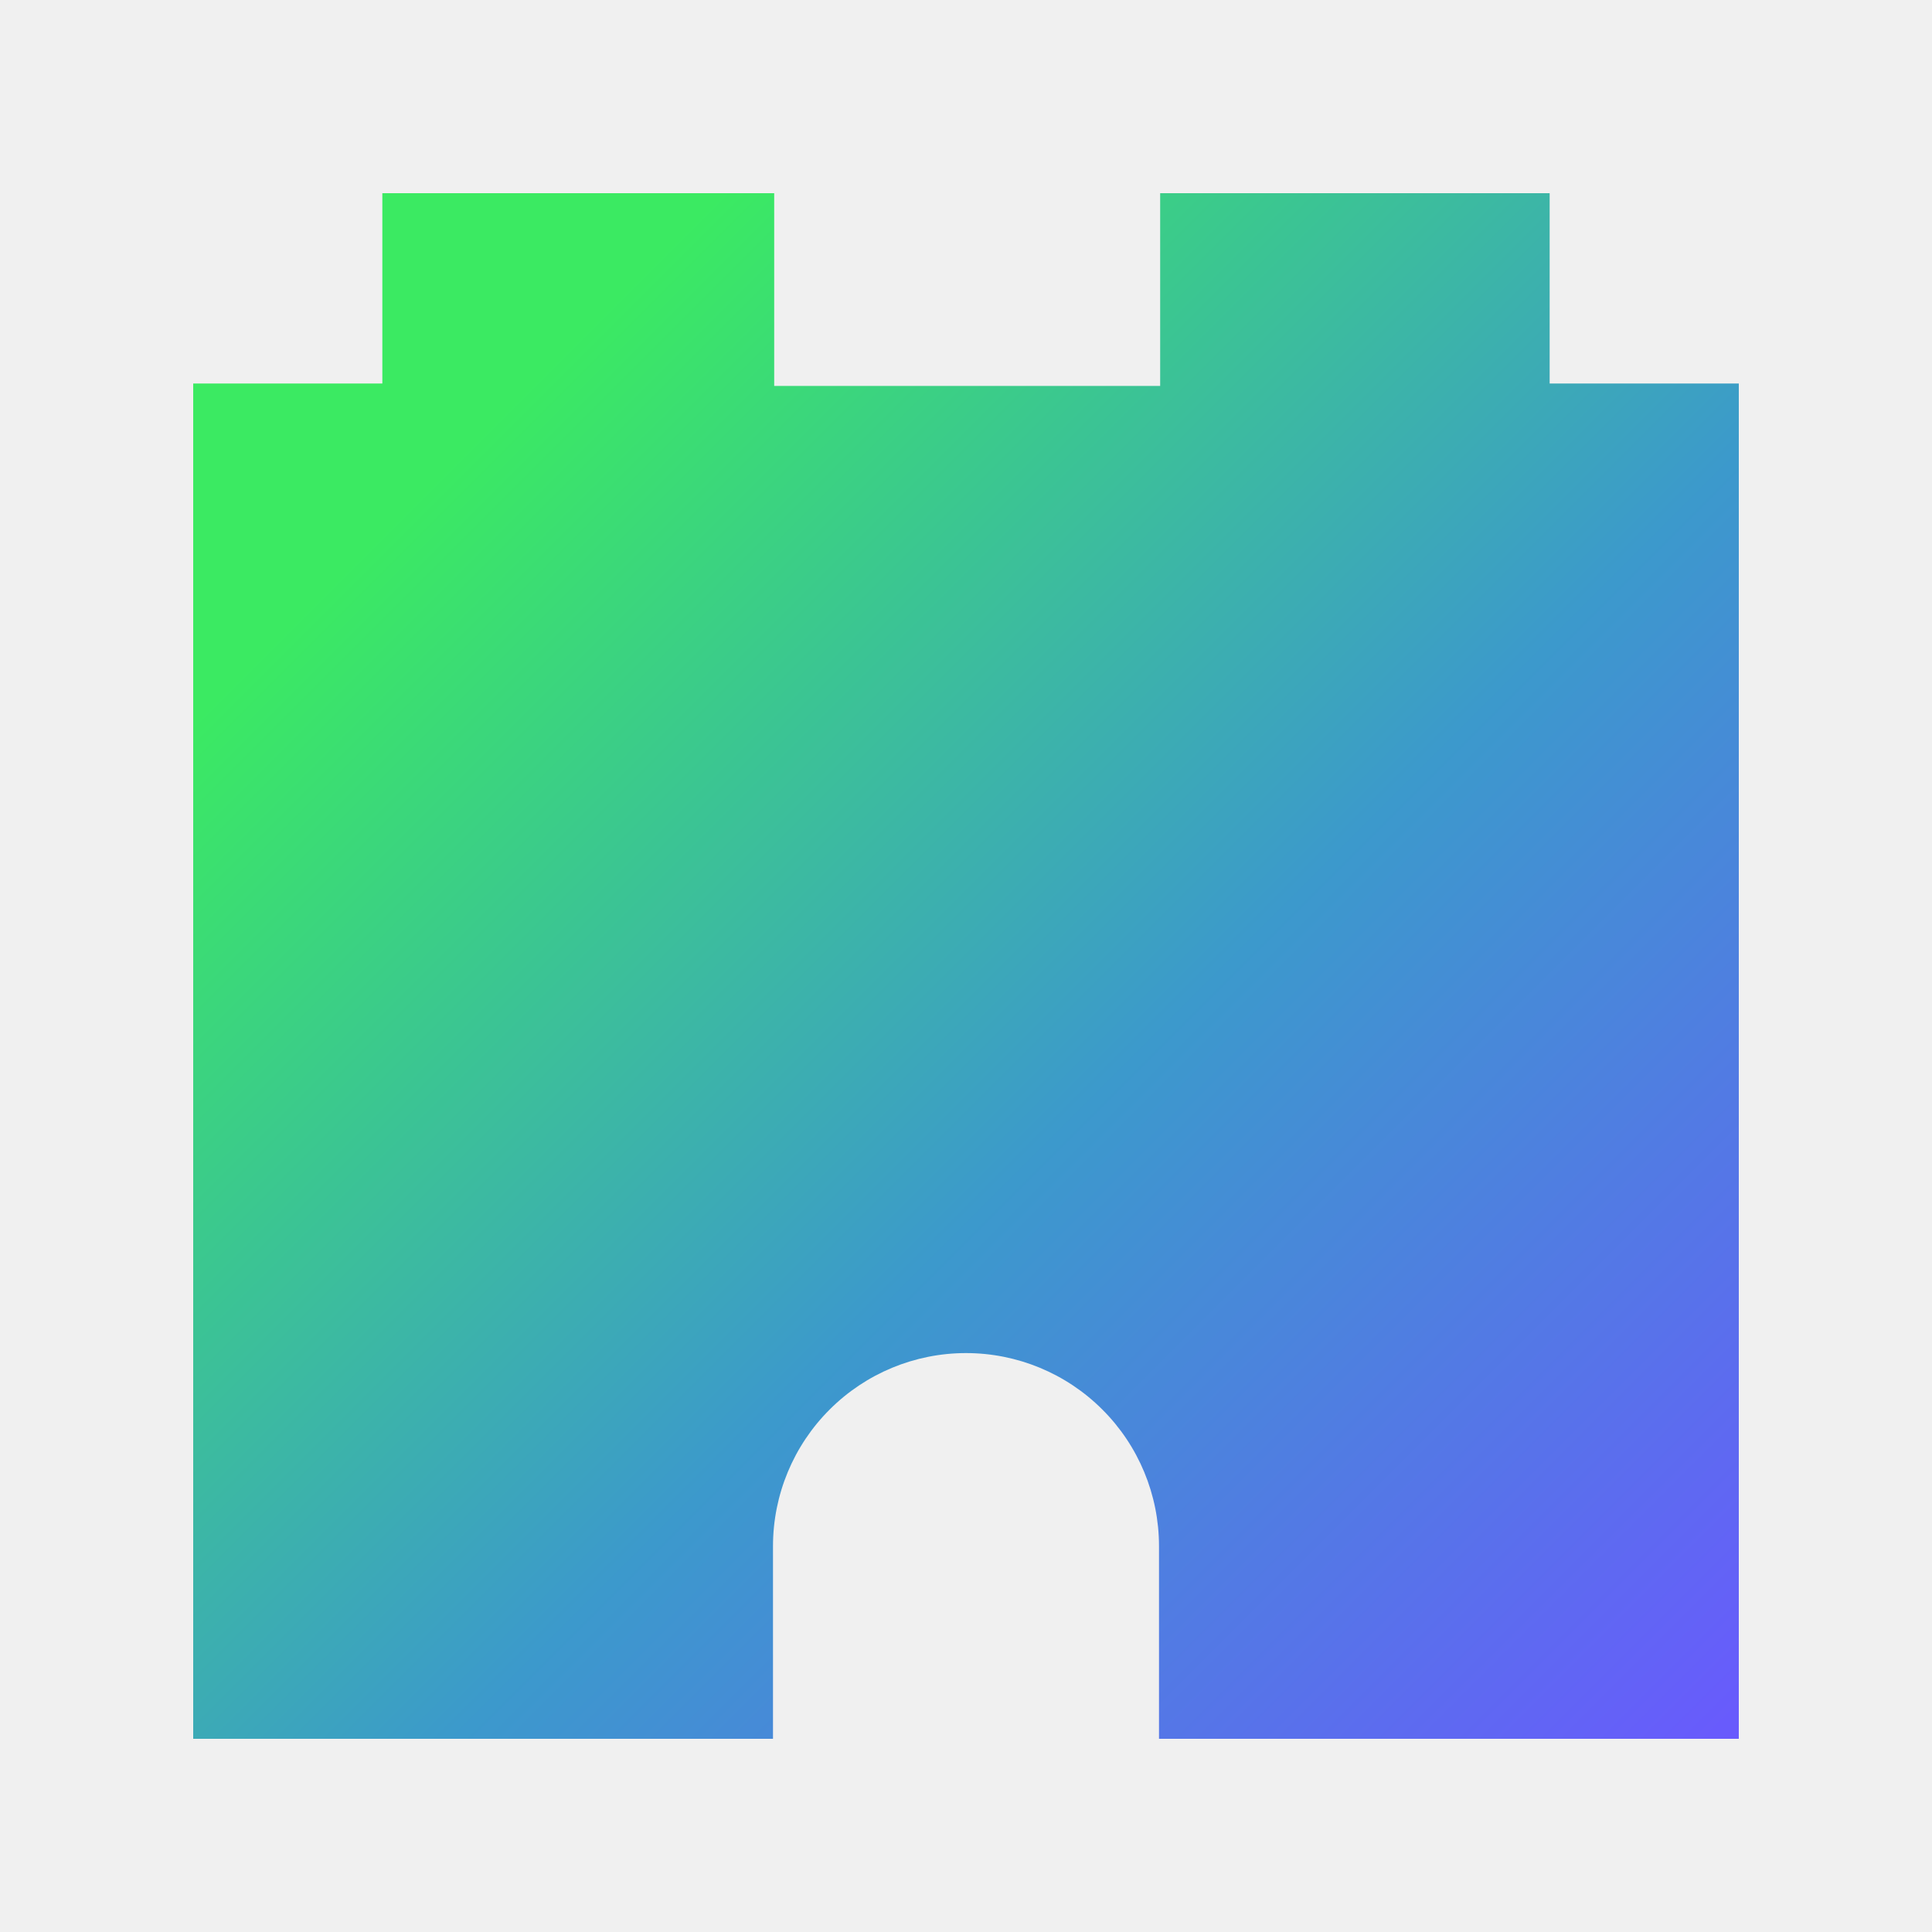
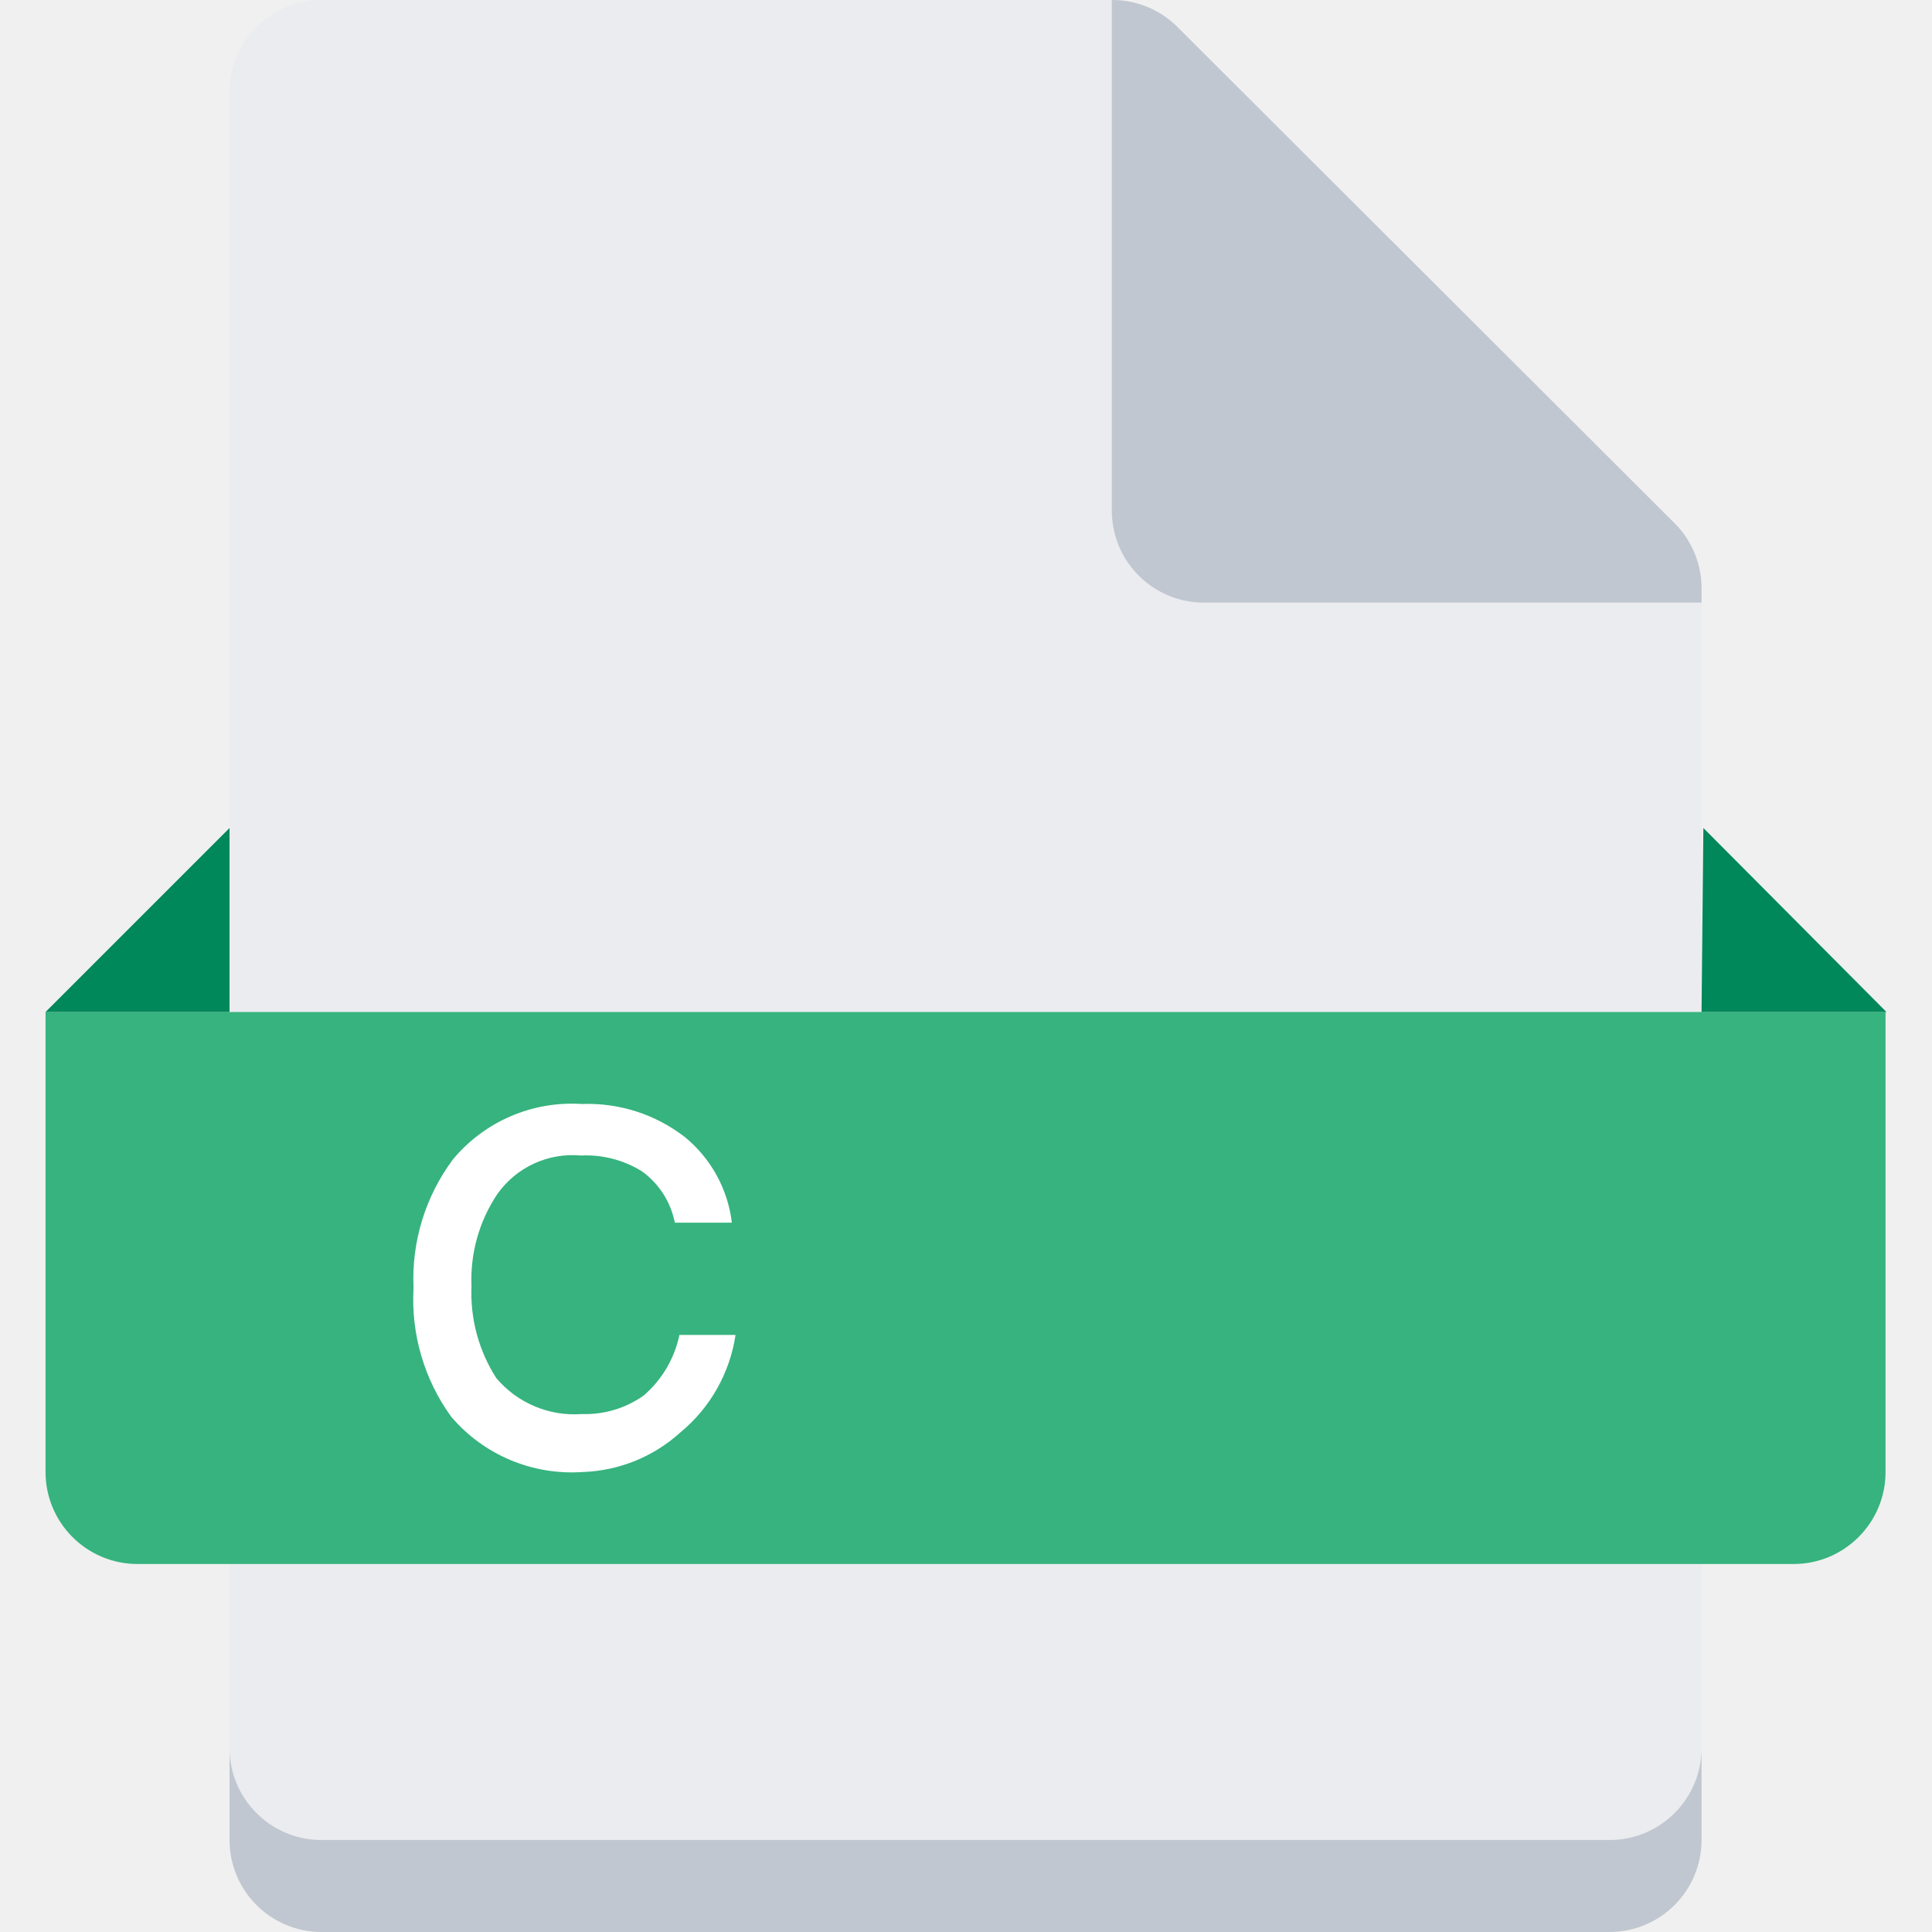
- <svg xmlns="http://www.w3.org/2000/svg" width="40" height="40" viewBox="0 0 40 40" fill="none">
-   <path d="M32.084 7.94V4H24.02V7.99H16.029V4H7.916V7.94H4V36H16.004V32.005C16.006 30.946 16.427 29.931 17.177 29.183C17.926 28.434 18.941 28.014 20 28.014C21.059 28.014 22.074 28.434 22.823 29.183C23.573 29.931 23.994 30.946 23.996 32.005V36H36V7.94H32.084Z" fill="url(#paint0_linear)" />
-   <defs>
-     <linearGradient id="paint0_linear" x1="2.942" y1="4.9" x2="37.777" y2="39.734" gradientUnits="userSpaceOnUse">
-       <stop offset="0.159" stop-color="#3BEA62" />
-       <stop offset="0.54" stop-color="#3C99CC" />
-       <stop offset="0.937" stop-color="#6B57FF" />
-     </linearGradient>
-   </defs>
+ <svg xmlns="http://www.w3.org/2000/svg" t="1712130984342" class="icon" viewBox="0 0 1024 1024" version="1.1" p-id="5975" width="16" height="16">
+   <path d="M901.851 926.476a48.762 48.762 0 0 1-48.762 48.762H170.423a48.762 48.762 0 0 1-48.762-48.762V48.763a48.762 48.762 0 0 1 48.762-48.762h418.864a48.762 48.762 0 0 1 34.621 14.141l263.802 263.802a48.762 48.762 0 0 1 14.141 34.621V926.476z" fill="#EBECF0" p-id="5976" />
+   <path d="M901.851 926.476v48.762a48.762 48.762 0 0 1-48.762 48.762H170.423a48.762 48.762 0 0 1-48.762-48.762v-48.762a48.762 48.762 0 0 0 48.762 48.762h682.666a48.762 48.762 0 0 0 48.762-48.762z" fill="#C1C7D0" p-id="5977" />
+   <path d="M24.137 536.381h975.237v243.809a48.762 48.762 0 0 1-48.762 48.762H72.899a48.762 48.762 0 0 1-48.762-48.762v-243.809z" fill="#36B37E" p-id="5978" />
+   <path d="M121.661 536.381V438.858l-97.524 97.524h97.524zM901.851 536.381l0.975-97.524 97.036 97.524H901.851z" fill="#00875A" p-id="5979" />
+   <path d="M363.032 602.698a69.242 69.242 0 0 1 24.869 45.349h-30.232a43.886 43.886 0 0 0-17.554-27.307 56.076 56.076 0 0 0-32.183-8.29 48.762 48.762 0 0 0-44.373 20.48 81.432 81.432 0 0 0-13.653 48.762 83.383 83.383 0 0 0 13.166 48.762 54.126 54.126 0 0 0 45.349 19.017 53.638 53.638 0 0 0 32.67-9.752 58.027 58.027 0 0 0 19.017-32.183h29.745a82.895 82.895 0 0 1-29.257 51.688 80.945 80.945 0 0 1-51.688 20.968 83.87 83.87 0 0 1-69.729-29.257A105.813 105.813 0 0 1 219.185 682.667a105.813 105.813 0 0 1 20.968-68.267 81.92 81.92 0 0 1 68.267-29.257 83.87 83.87 0 0 1 54.613 17.554z" fill="#FFFFFF" p-id="5980" />
+   <path d="M901.851 312.564v6.827h-263.802a48.762 48.762 0 0 1-48.762-48.762V0.001a48.762 48.762 0 0 1 34.621 14.141l264.289 263.802a48.762 48.762 0 0 1 13.653 34.621z" fill="#C1C7D0" p-id="5981" />
</svg>
